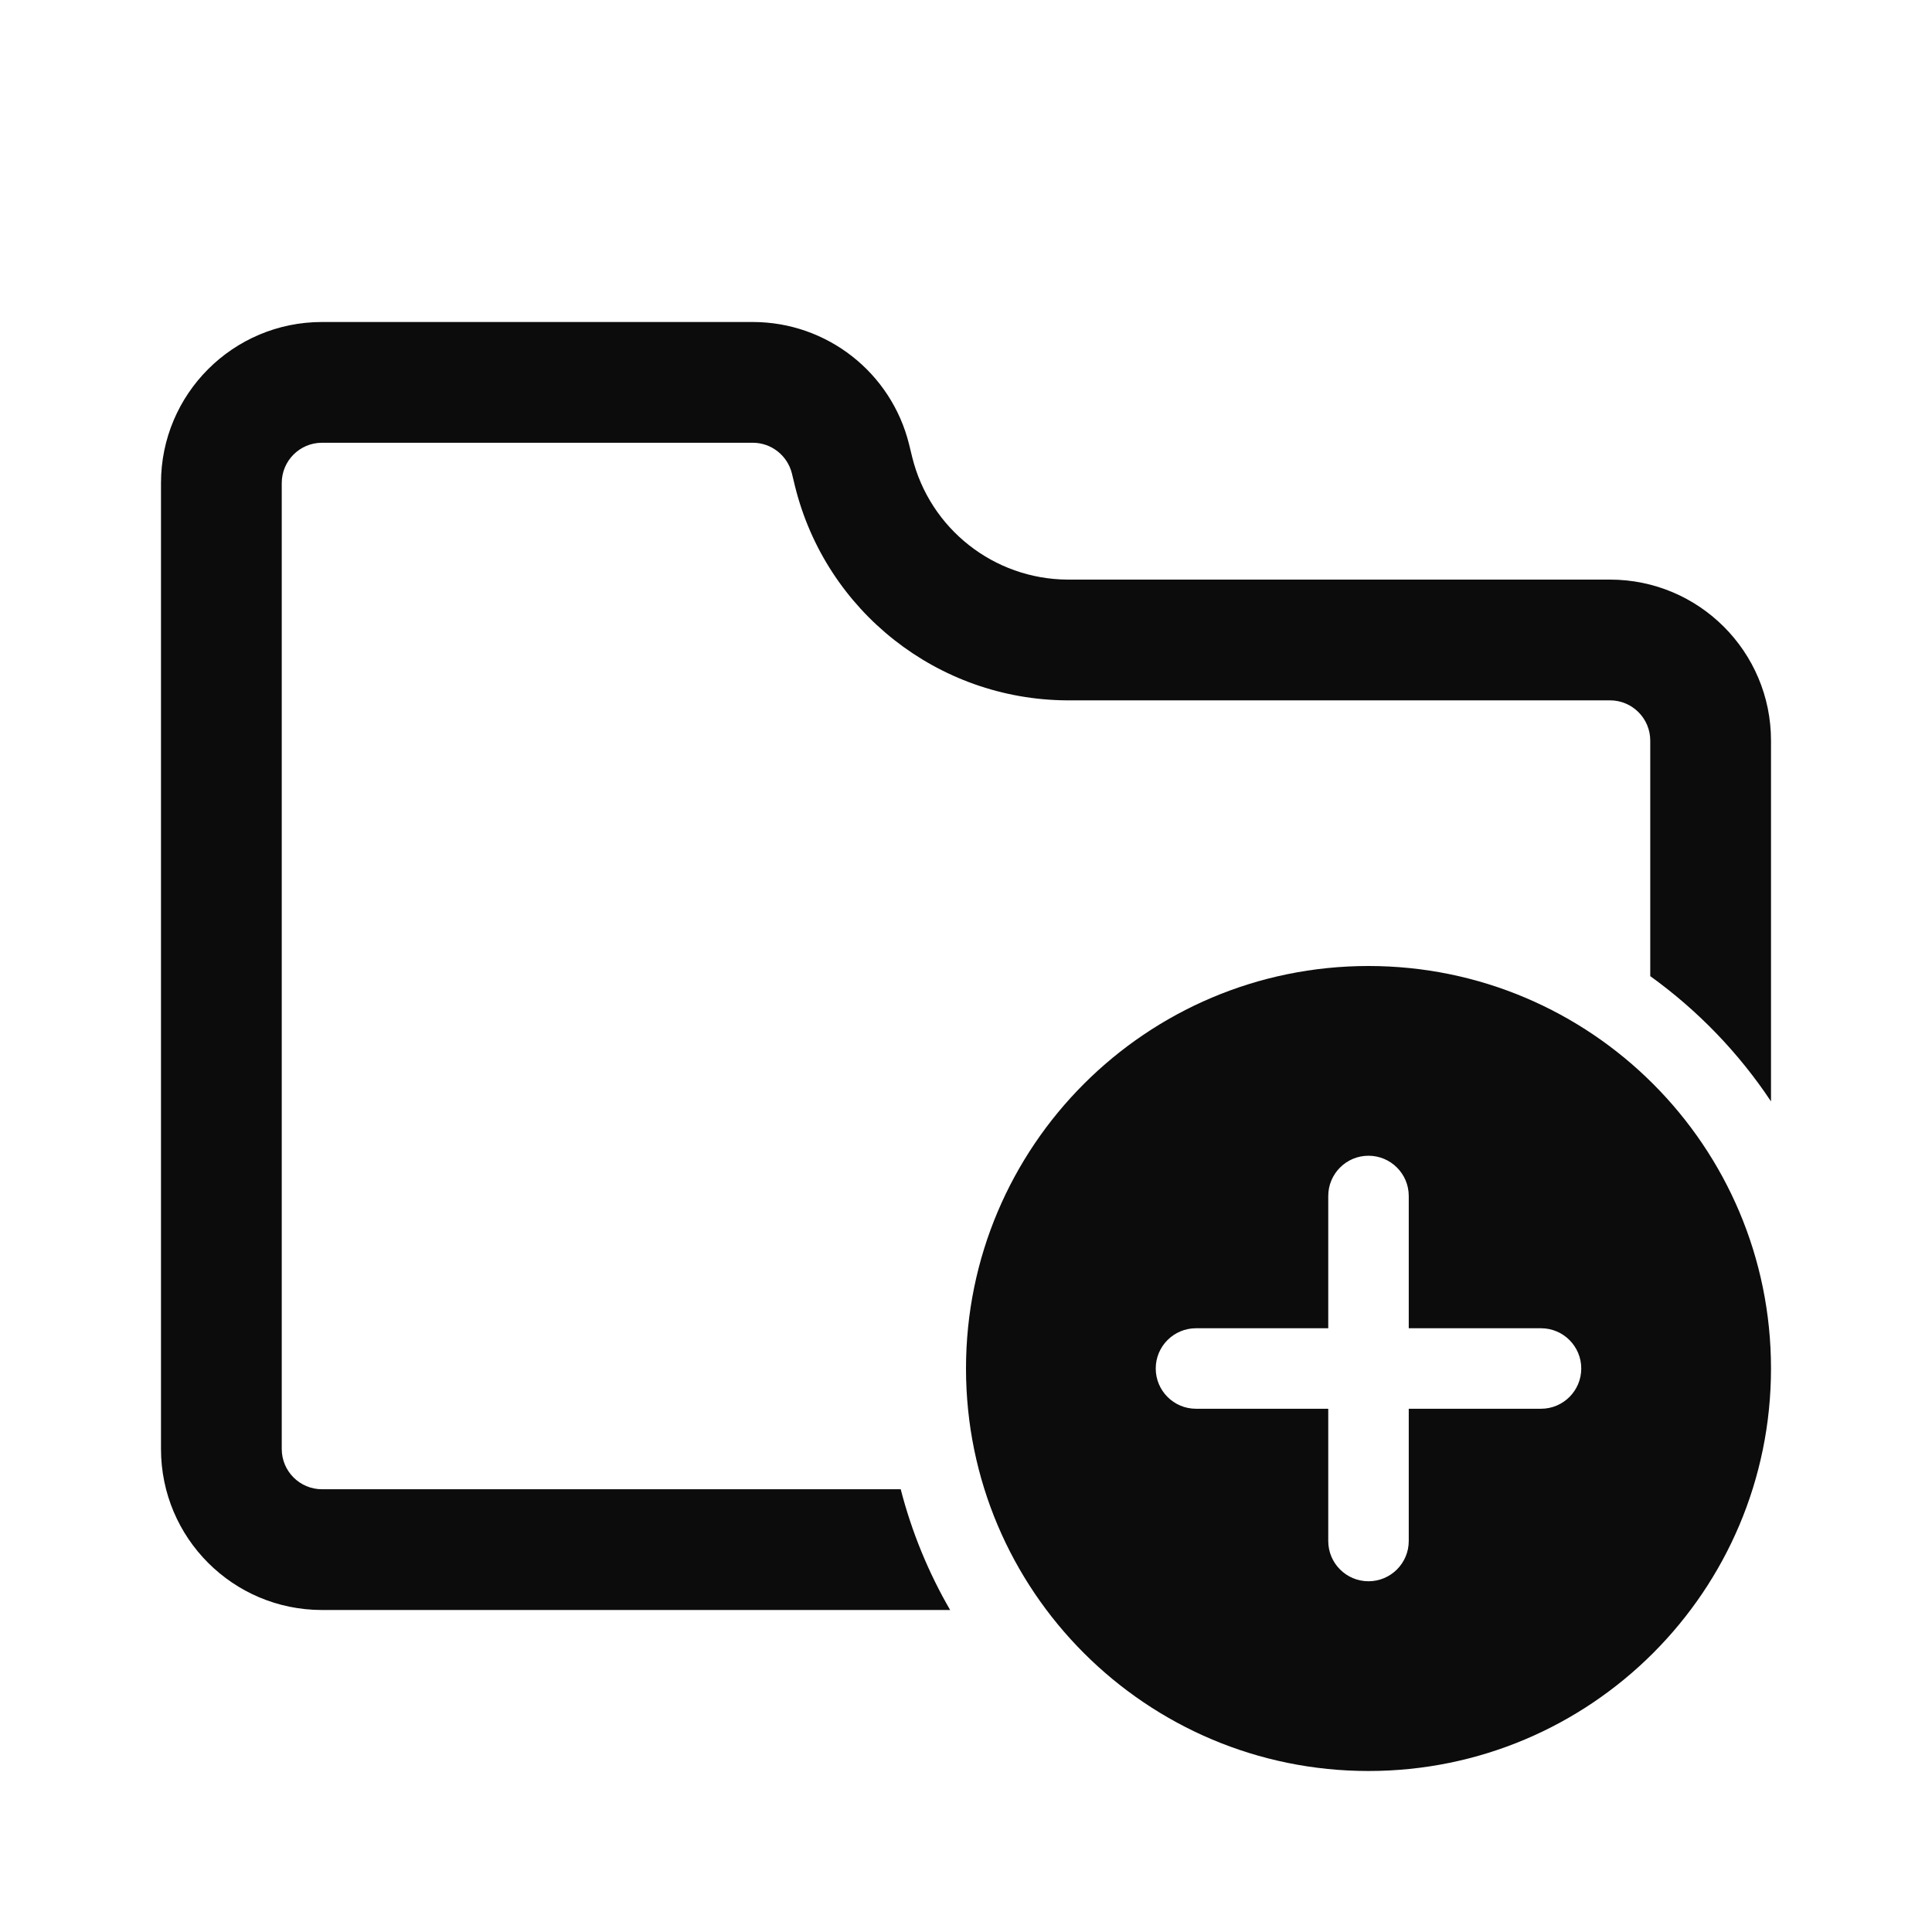
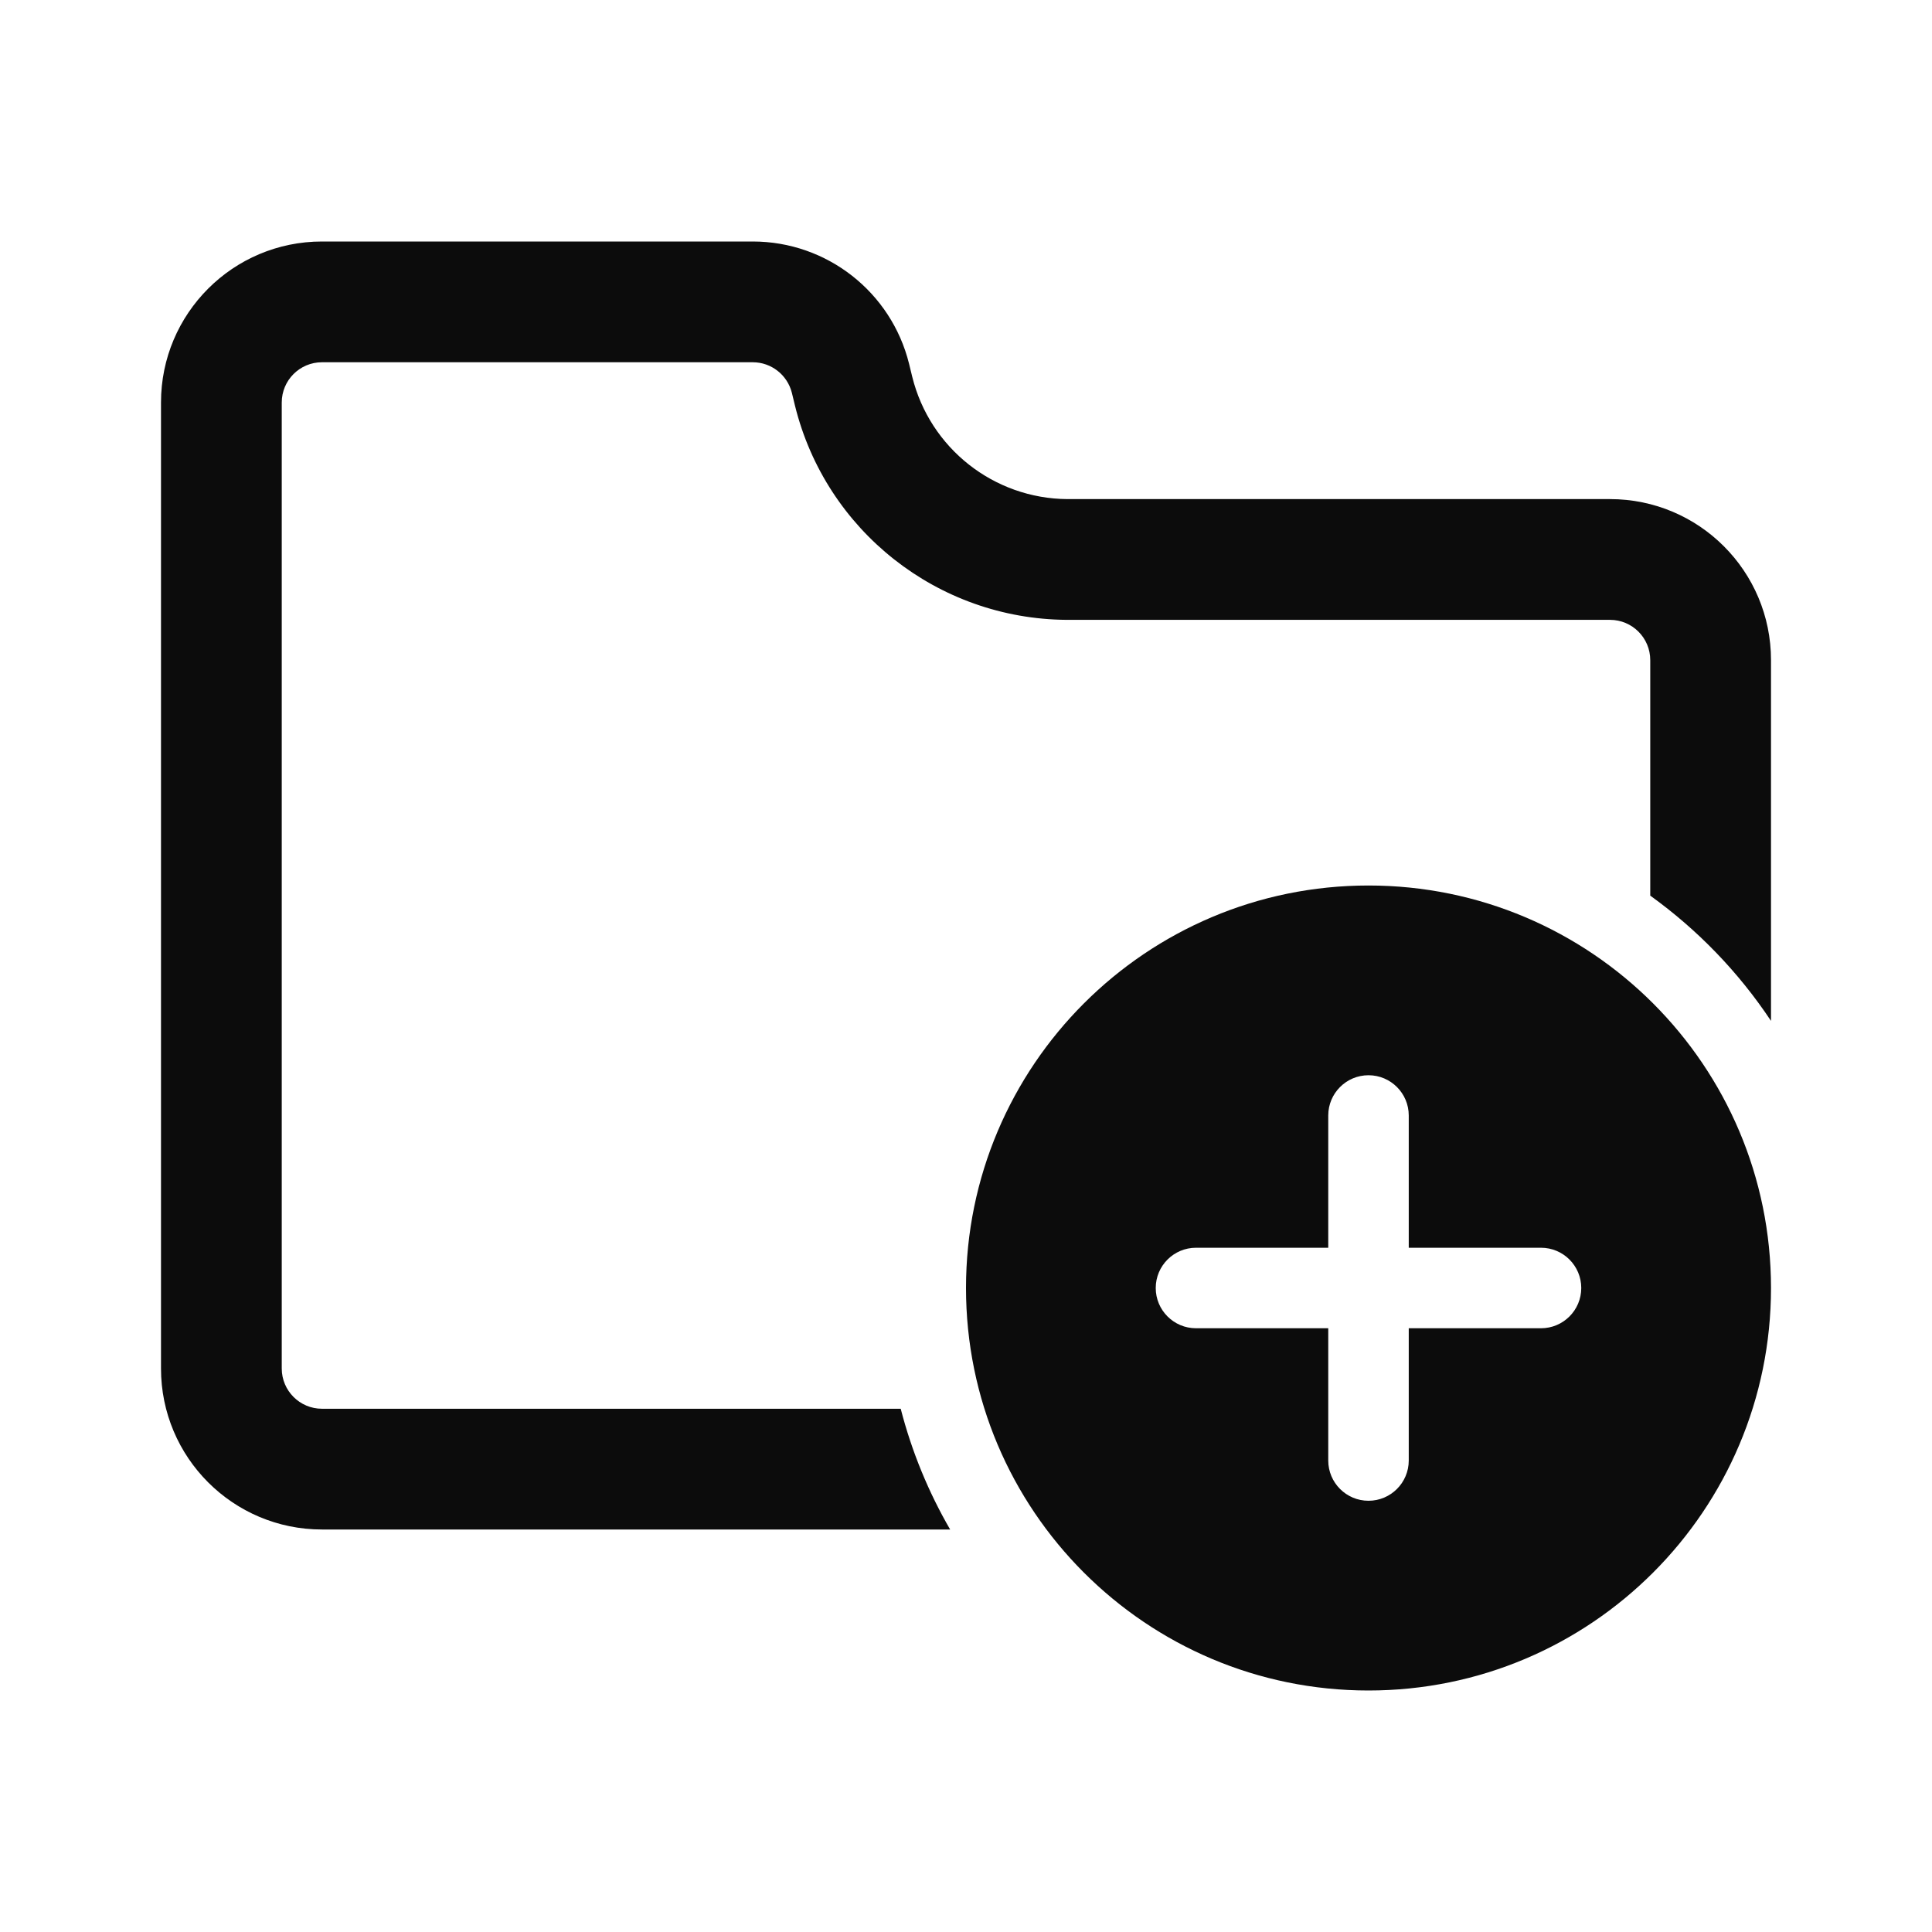
<svg xmlns="http://www.w3.org/2000/svg" width="24" height="24" viewBox="0 0 24 24" fill="none">
-   <path fill-rule="evenodd" clip-rule="evenodd" d="M22 17C22 19.761 19.761 22 17 22C14.239 22 12 19.761 12 17C12 14.239 14.239 12 17 12C19.761 12 22 14.239 22 17ZM17 14.357C17.276 14.357 17.5 14.581 17.5 14.857V16.5L19.143 16.5C19.419 16.5 19.643 16.724 19.643 17C19.643 17.276 19.419 17.5 19.143 17.5L17.5 17.5V19.143C17.5 19.419 17.276 19.643 17 19.643C16.724 19.643 16.5 19.419 16.5 19.143V17.5H14.857C14.581 17.5 14.357 17.276 14.357 17C14.357 16.724 14.581 16.5 14.857 16.5H16.5V14.857C16.5 14.581 16.724 14.357 17 14.357Z" fill="#0C0C0C" />
-   <path d="M13.25 8.7L20 8.7C20.276 8.7 20.5 8.924 20.5 9.2V12.126C21.089 12.55 21.598 13.077 22 13.682V9.2C22 8.095 21.105 7.2 20 7.2L13.26 7.2C12.346 7.194 11.552 6.569 11.332 5.68L11.293 5.52C11.072 4.627 10.271 4 9.351 4H4C2.895 4 2 4.895 2 6V18C2 19.105 2.895 20 4 20H11.803C11.534 19.536 11.326 19.032 11.189 18.5H4C3.724 18.5 3.5 18.276 3.5 18V6C3.5 5.724 3.724 5.5 4 5.5H9.351C9.581 5.5 9.781 5.657 9.837 5.88L9.876 6.041C10.261 7.595 11.651 8.689 13.25 8.7Z" fill="#0C0C0C" />
+   <path fill-rule="evenodd" clip-rule="evenodd" d="M22 16C22 18.761 19.761 21 17 21C14.239 21 12 18.761 12 16C12 13.239 14.239 11 17 11C19.761 11 22 13.239 22 16ZM17 13.357C17.276 13.357 17.5 13.581 17.5 13.857V15.5L19.143 15.5C19.419 15.5 19.643 15.724 19.643 16C19.643 16.276 19.419 16.5 19.143 16.5L17.5 16.5V18.143C17.5 18.419 17.276 18.643 17 18.643C16.724 18.643 16.5 18.419 16.5 18.143V16.5H14.857C14.581 16.5 14.357 16.276 14.357 16C14.357 15.724 14.581 15.5 14.857 15.5H16.5V13.857C16.5 13.581 16.724 13.357 17 13.357Z" fill="#0C0C0C" />
+   <path d="M13.25 7.7L20 7.7C20.276 7.7 20.5 7.924 20.5 8.2V11.126C21.089 11.55 21.598 12.077 22 12.682V8.2C22 7.095 21.105 6.2 20 6.2L13.26 6.2C12.346 6.194 11.552 5.569 11.332 4.68L11.293 4.52C11.072 3.627 10.271 3 9.351 3H4C2.895 3 2 3.895 2 5V17C2 18.105 2.895 19 4 19H11.803C11.534 18.536 11.326 18.032 11.189 17.5H4C3.724 17.5 3.5 17.276 3.5 17V5C3.5 4.724 3.724 4.5 4 4.5H9.351C9.581 4.5 9.781 4.657 9.837 4.88L9.876 5.041C10.261 6.595 11.651 7.689 13.25 7.7Z" fill="#0C0C0C" />
</svg>
